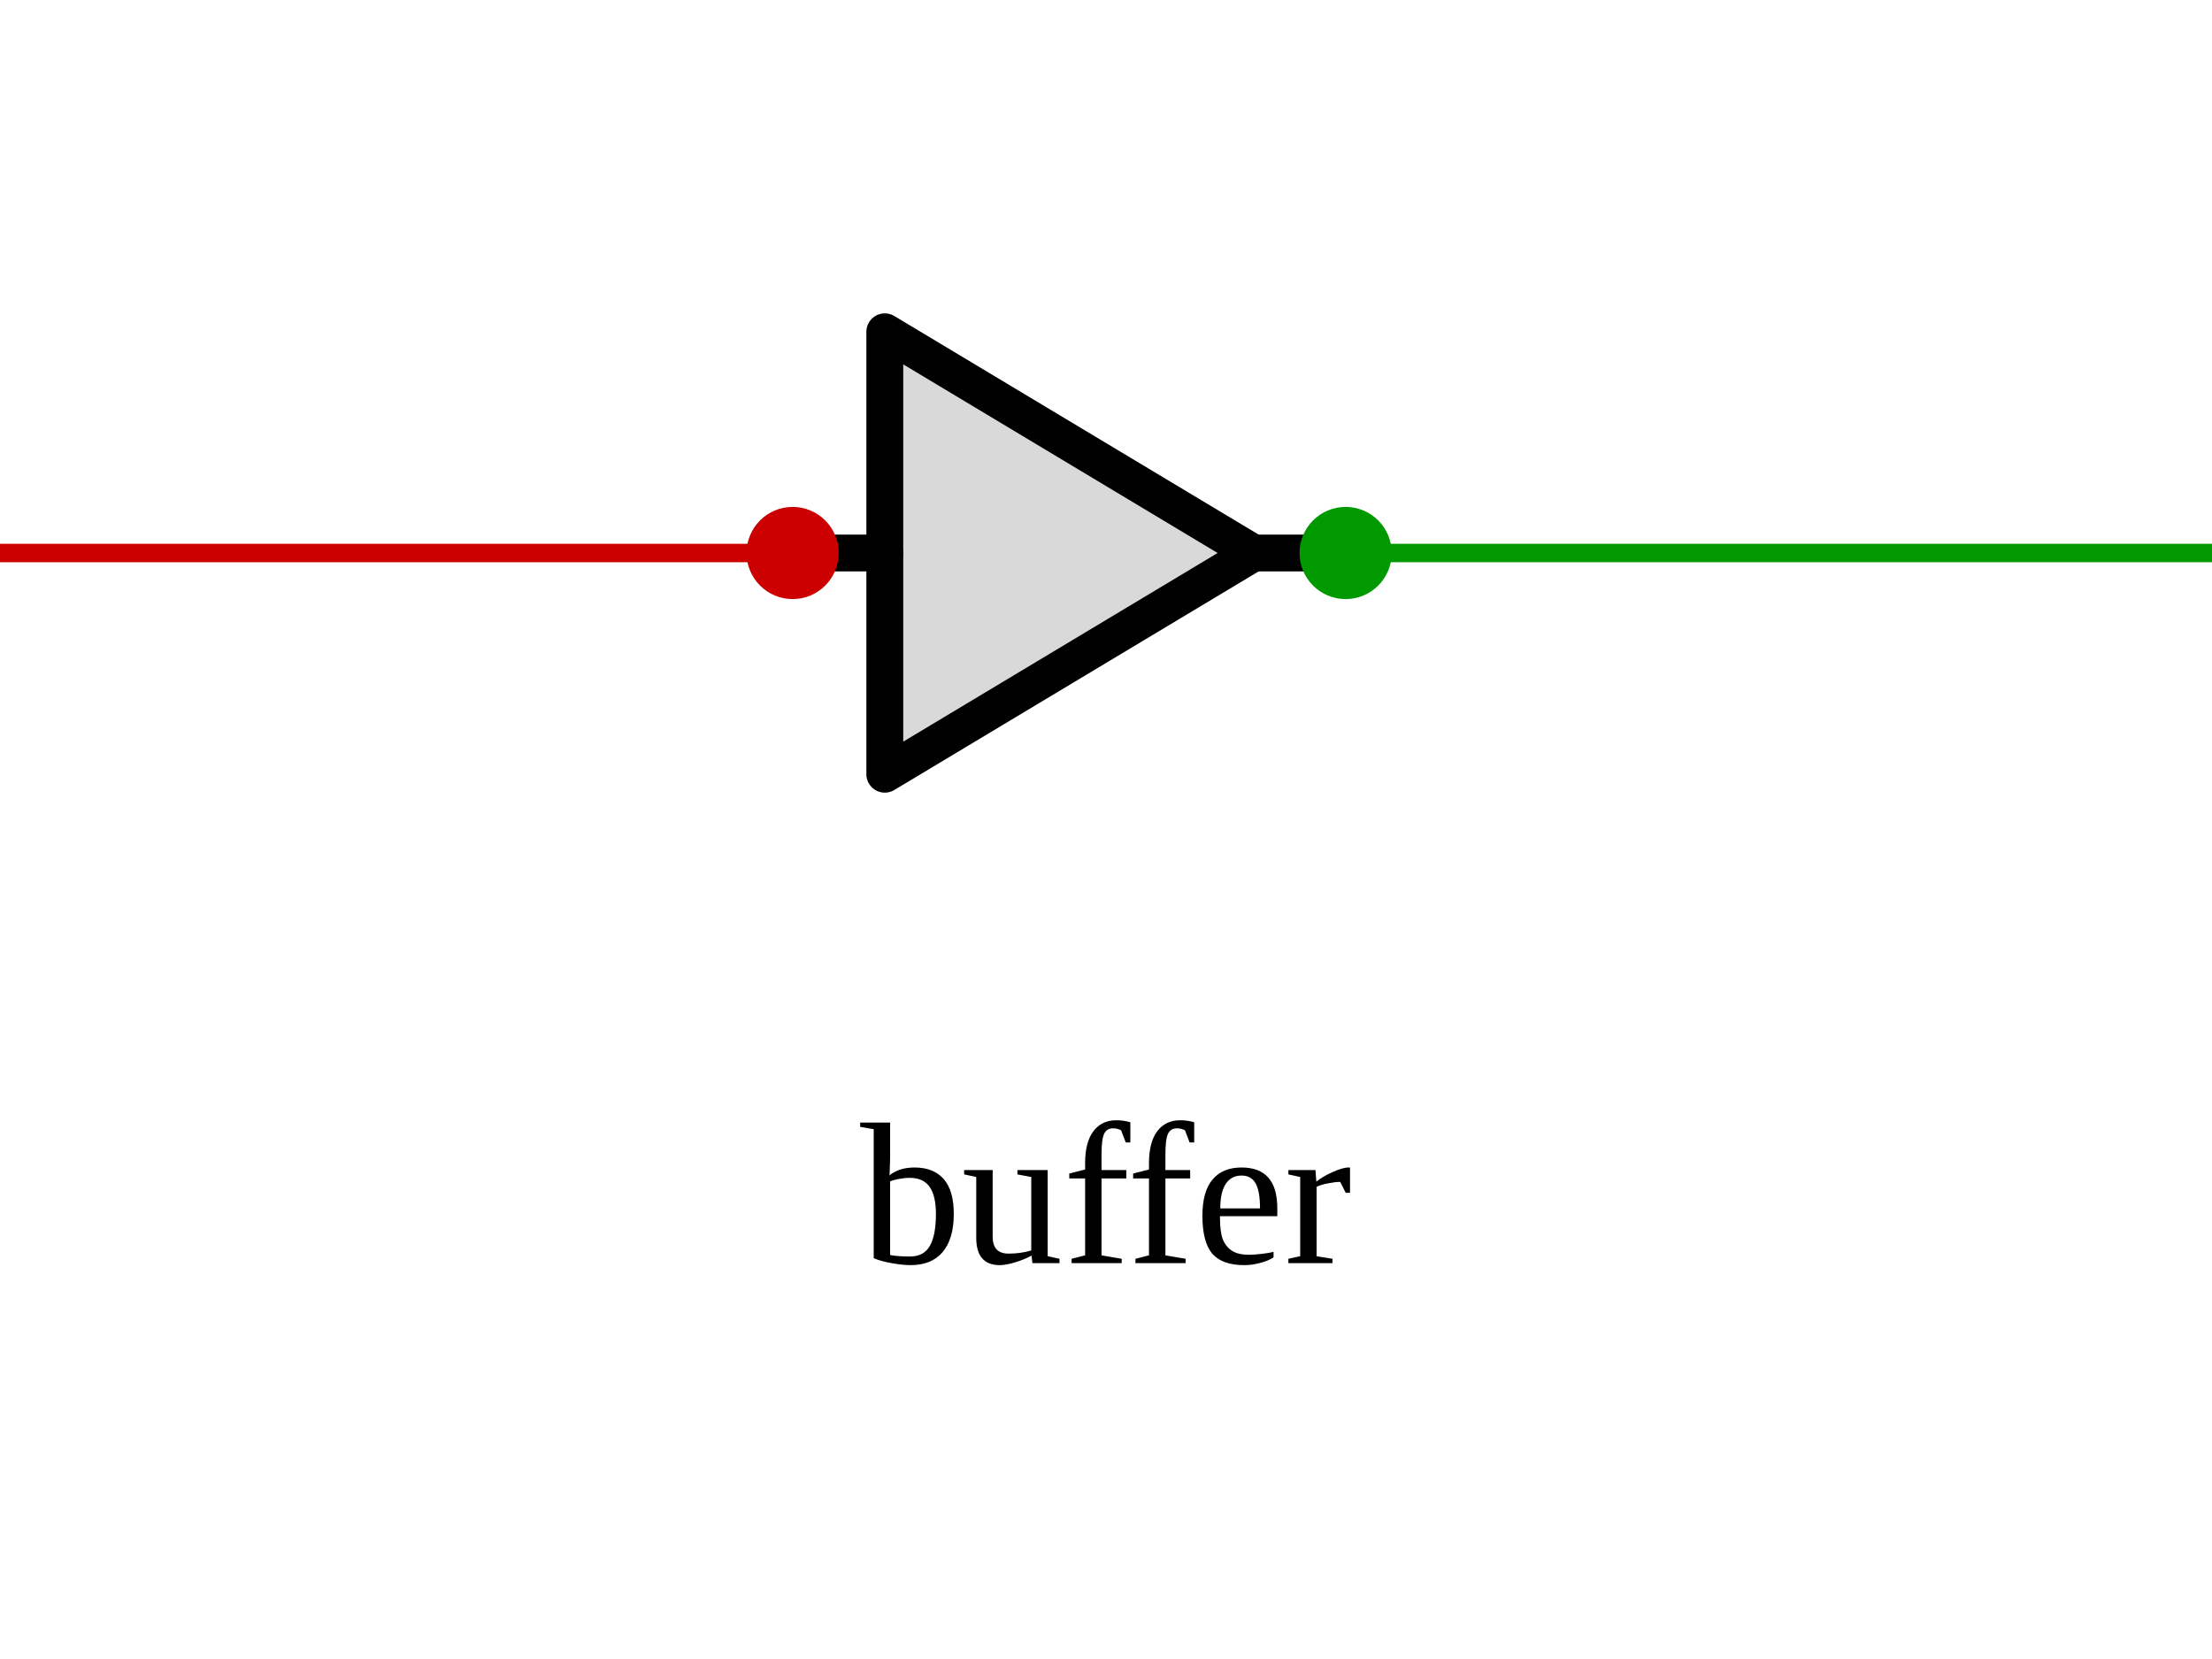
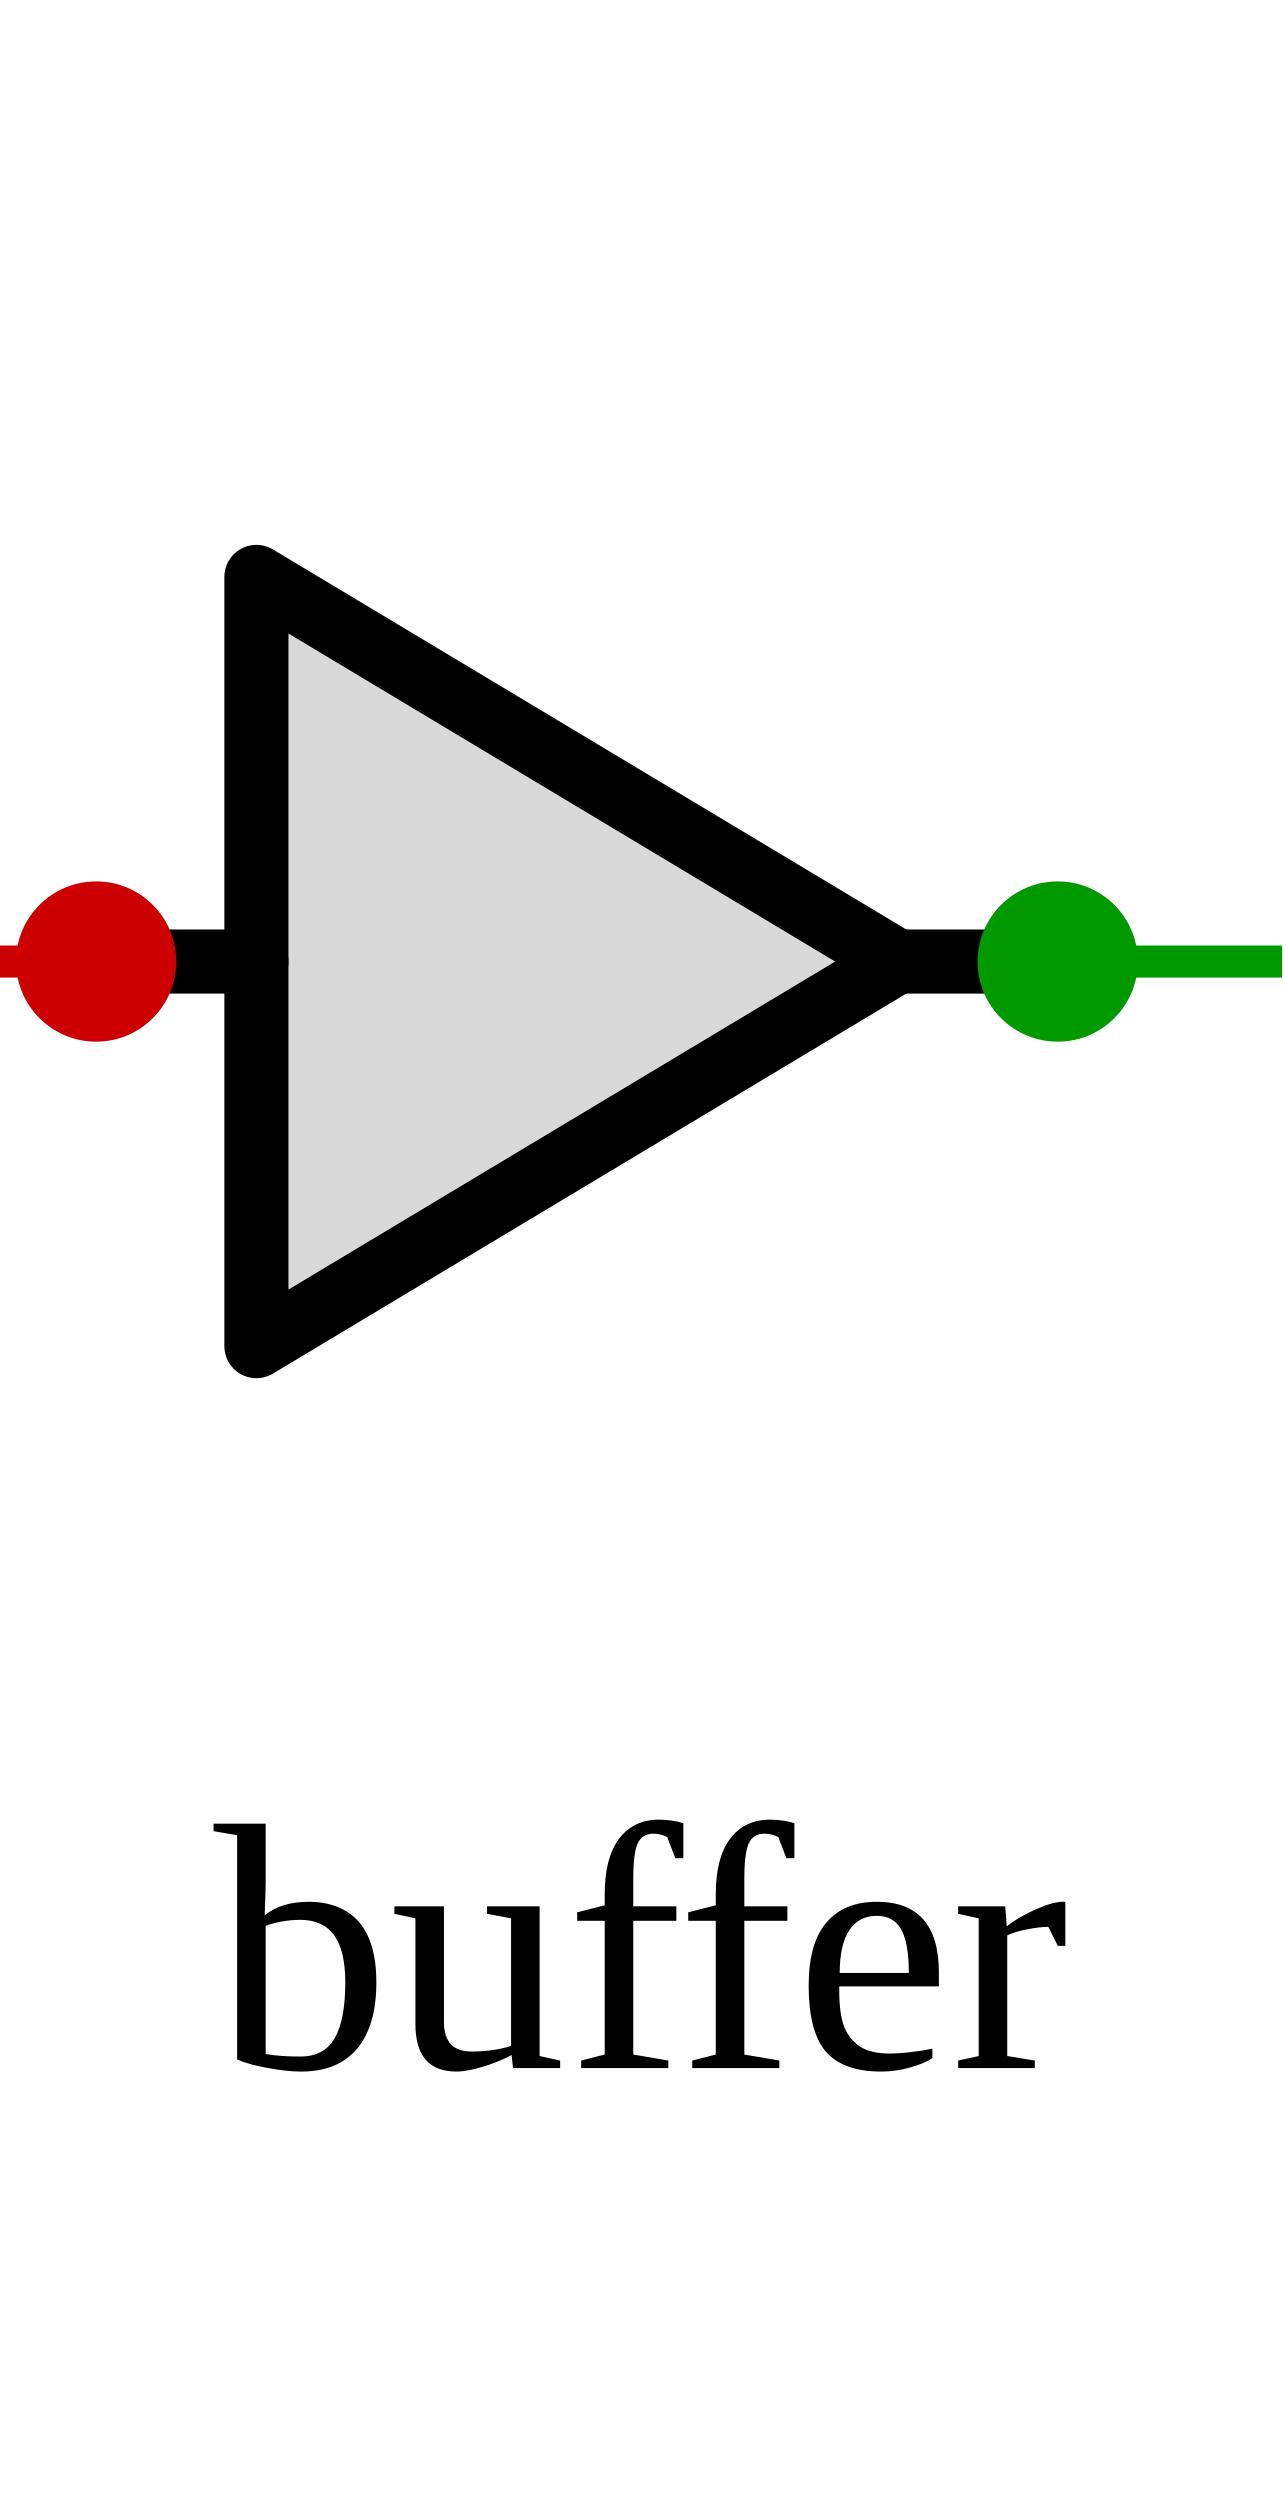
- <svg xmlns="http://www.w3.org/2000/svg" width="120" height="90" viewBox="0 0 120 90">
-   <polygon points="48,30 48,18 68,30 48,42" fill="#d9d9d9" stroke="#000000" stroke-width="2" stroke-linejoin="round" />
-   <line x1="43" y1="30" x2="48" y2="30" fill="none" stroke="#000000" stroke-width="2" stroke-linecap="round" />
-   <line x1="68" y1="30" x2="73" y2="30" fill="none" stroke="#000000" stroke-width="2" stroke-linecap="round" />
-   <line x1="0" y1="30" x2="43" y2="30" stroke="#c00" stroke-width="1" />
-   <circle cx="43" cy="30" r="2.5" fill="#c00" />
-   <line x1="73" y1="30" x2="120" y2="30" stroke="#090" stroke-width="1" />
-   <circle cx="73" cy="30" r="2.5" fill="#090" />
-   <text x="60" y="66" font-size="11" fill="#000000" text-anchor="middle" dominant-baseline="middle">buffer</text>
+ <svg xmlns="http://www.w3.org/2000/svg" width="40" height="78" viewBox="0 0 40 78">
+   <polygon points="8,30 8,18 28,30 8,42" fill="#d9d9d9" stroke="#000000" stroke-width="2" stroke-linejoin="round" />
+   <line x1="3" y1="30" x2="8" y2="30" fill="none" stroke="#000000" stroke-width="2" stroke-linecap="round" />
+   <line x1="28" y1="30" x2="33" y2="30" fill="none" stroke="#000000" stroke-width="2" stroke-linecap="round" />
+   <line x1="0" y1="30" x2="3" y2="30" stroke="#c00" stroke-width="1" />
+   <circle cx="3" cy="30" r="2.5" fill="#c00" />
+   <line x1="33" y1="30" x2="40" y2="30" stroke="#090" stroke-width="1" />
+   <circle cx="33" cy="30" r="2.5" fill="#090" />
+   <text x="20" y="62" font-size="11" fill="#000000" text-anchor="middle" dominant-baseline="middle">buffer</text>
</svg>
